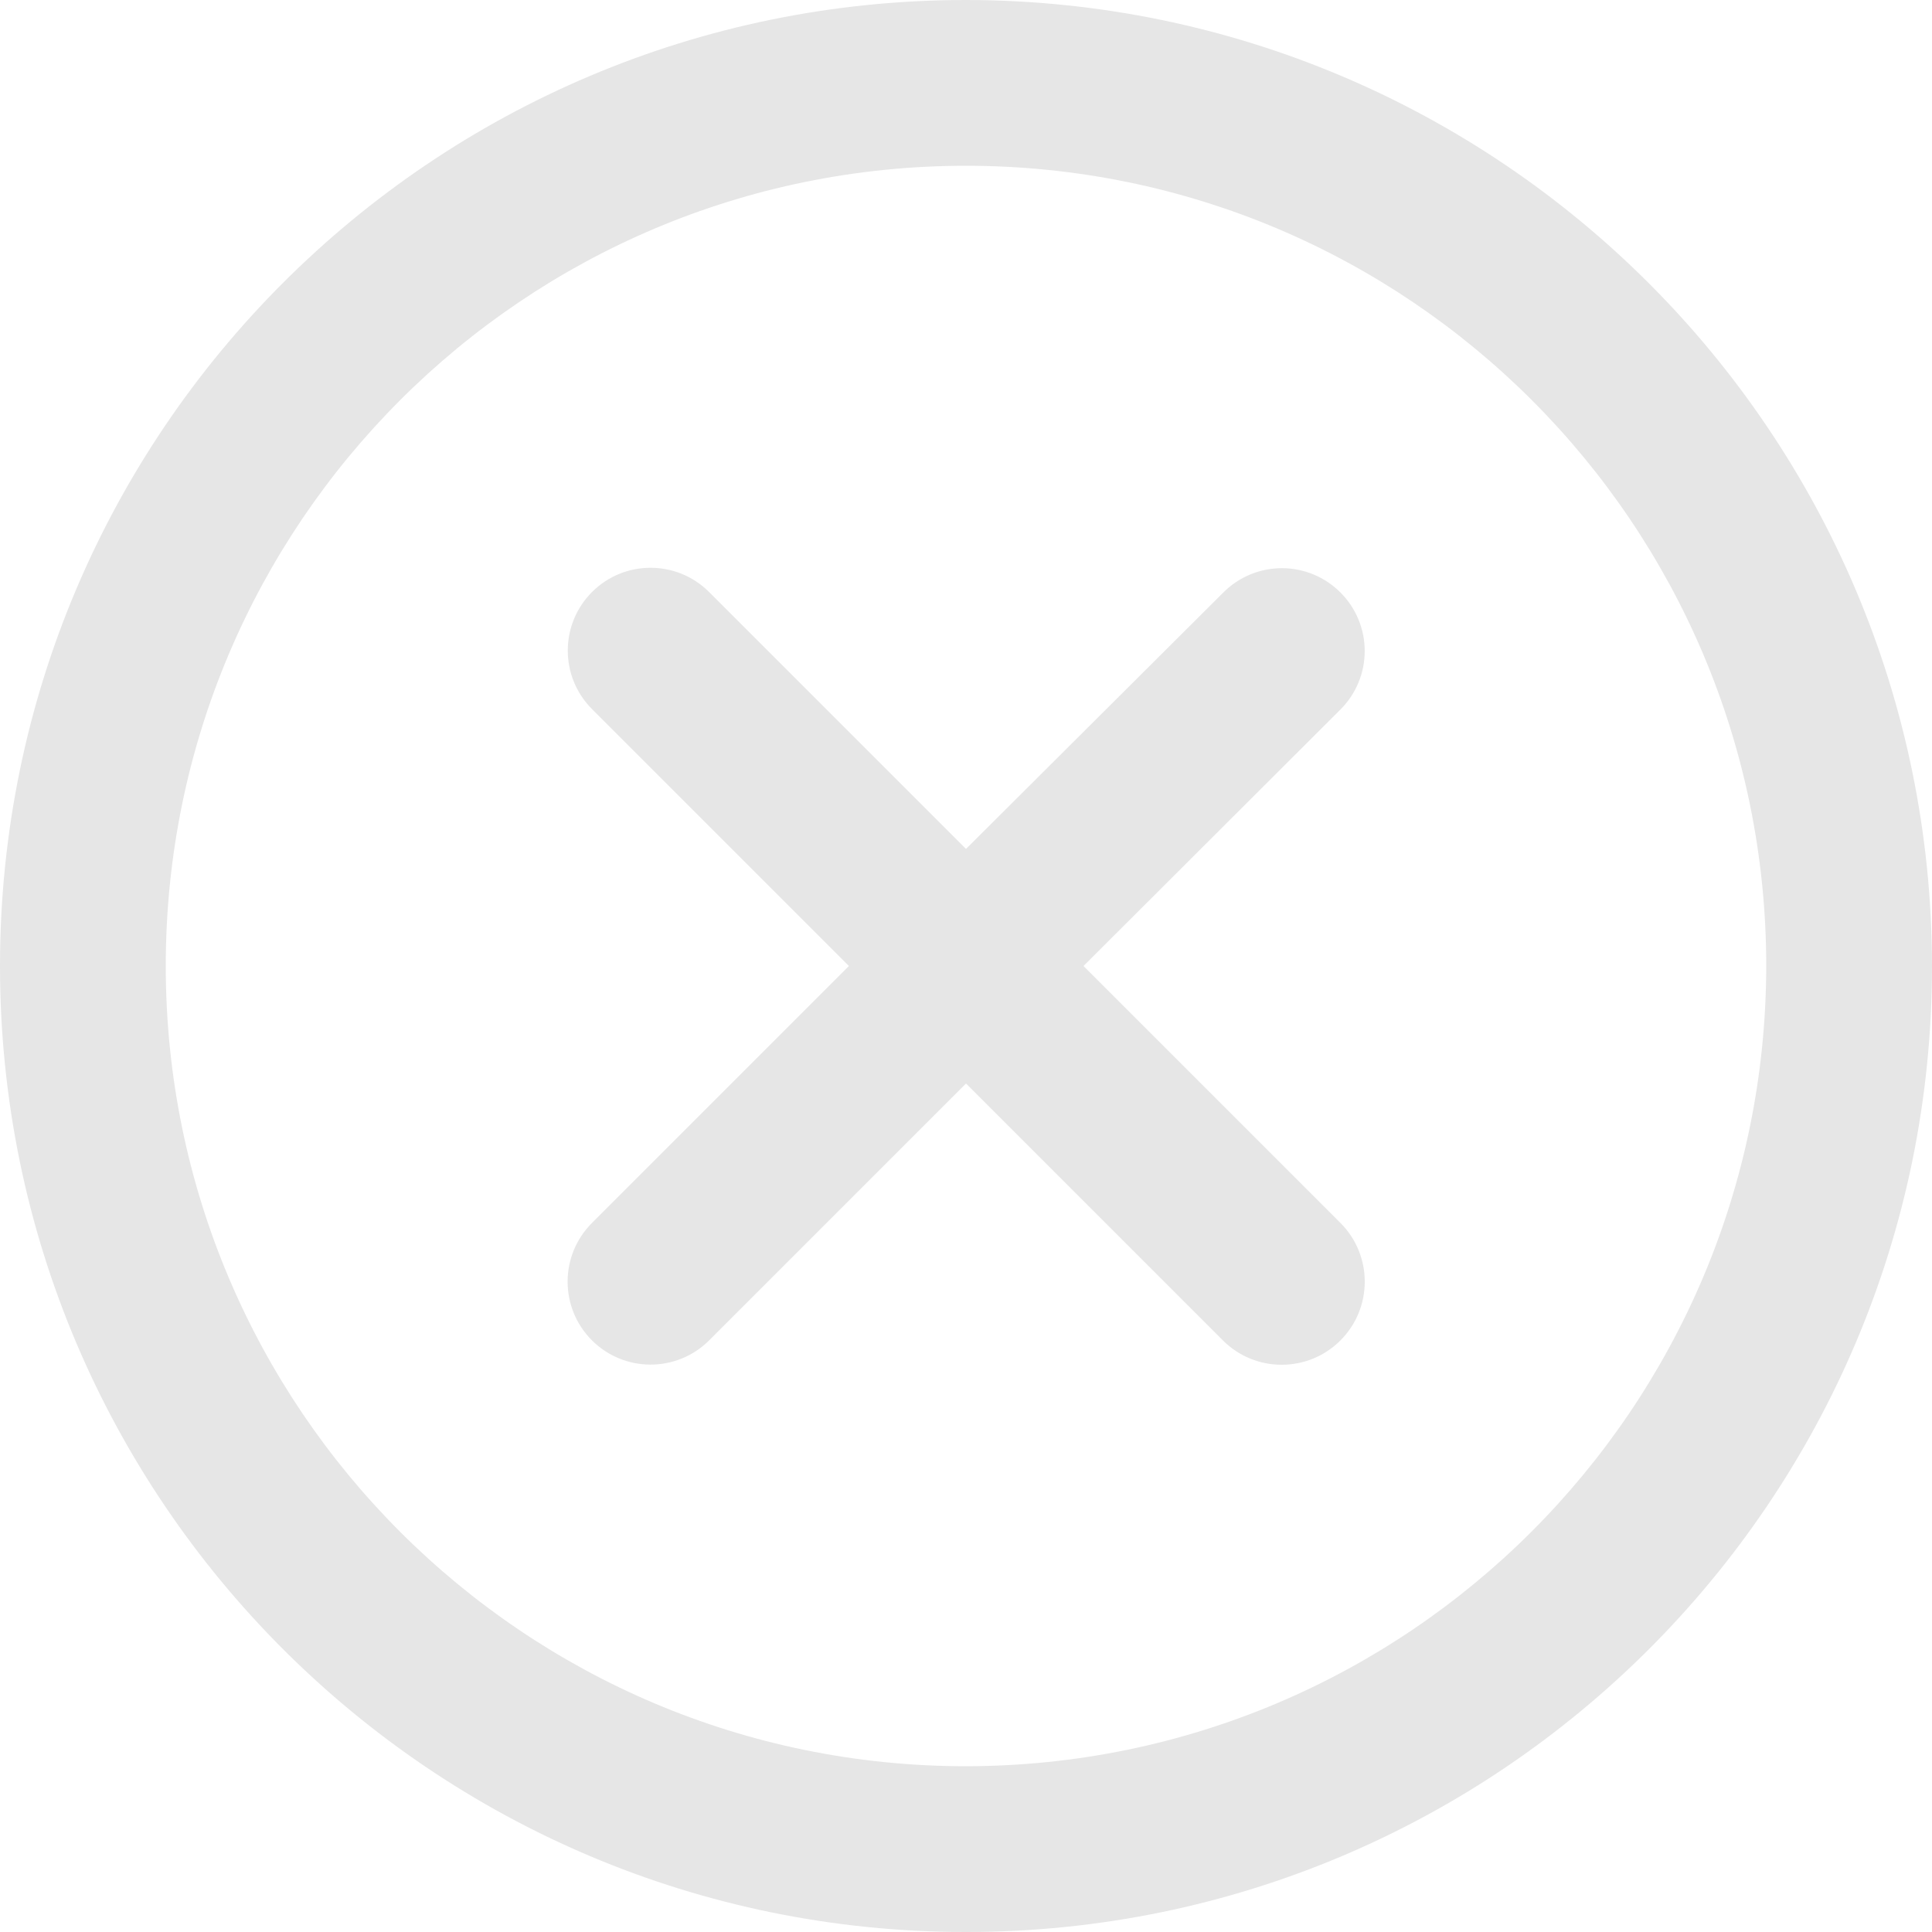
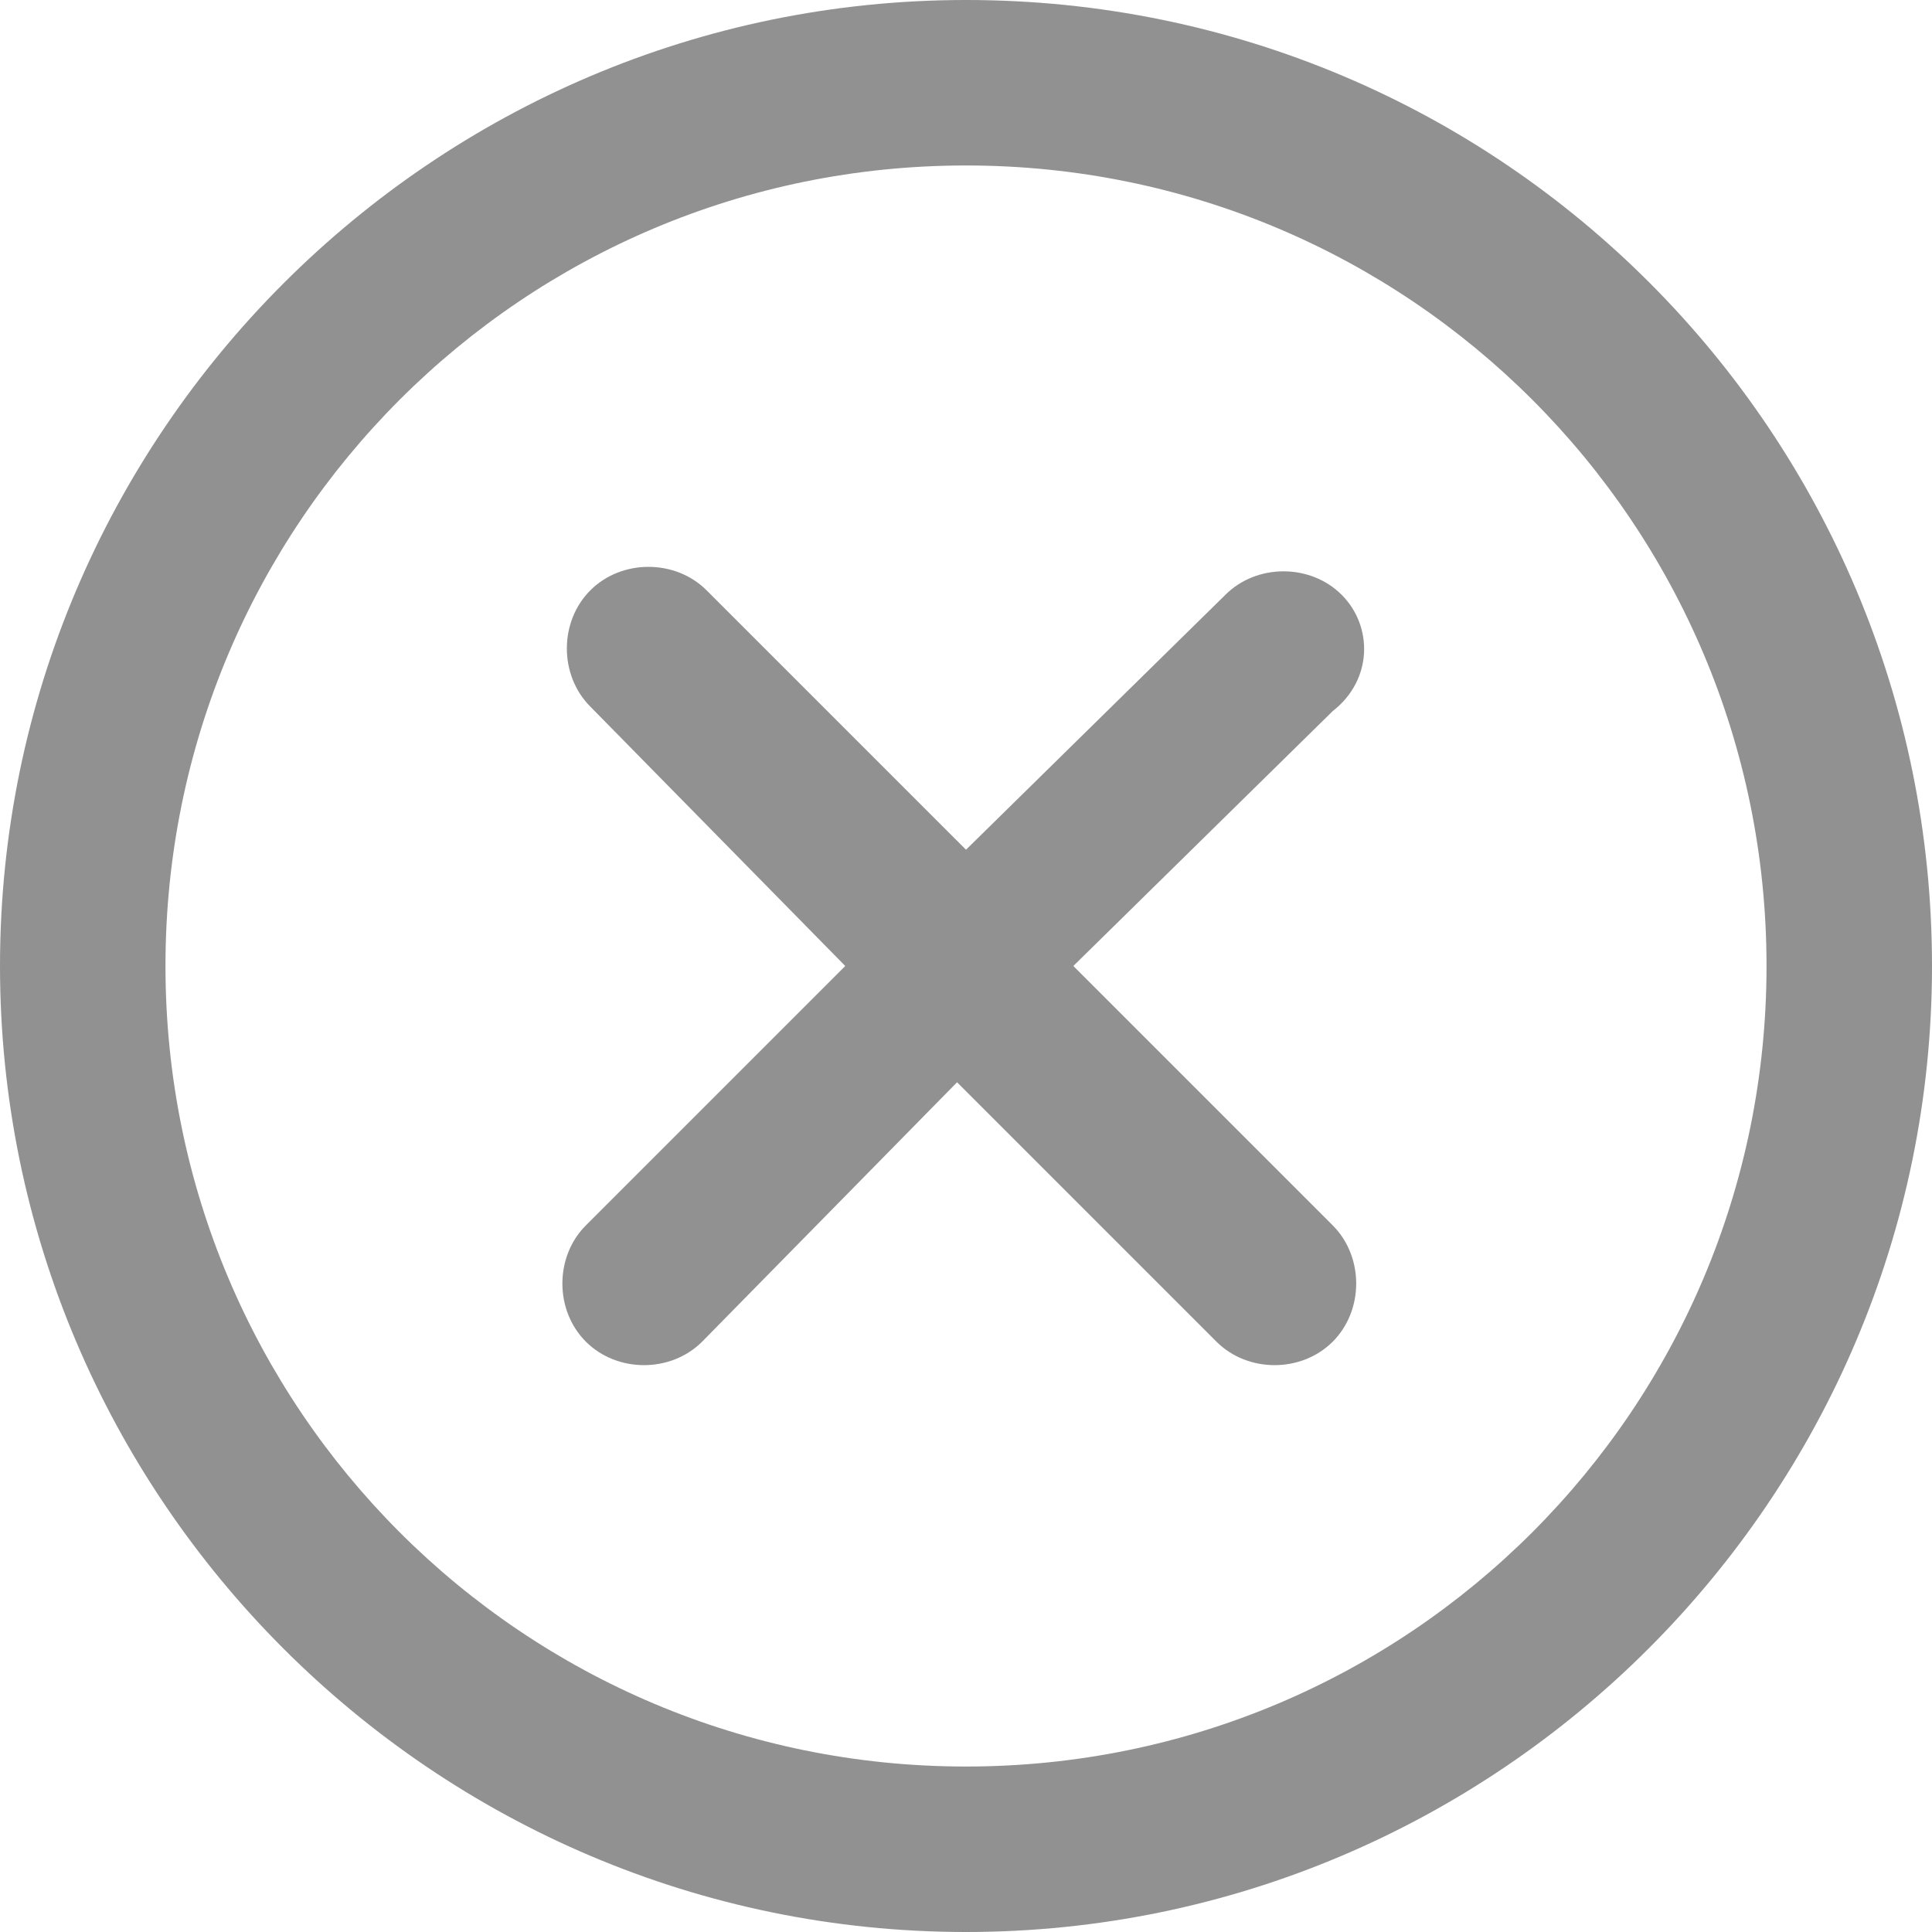
- <svg xmlns="http://www.w3.org/2000/svg" id="Layer_1" data-name="Layer 1" viewBox="0 0 43.24 43.24">
-   <path d="M21.62,0A21.62,21.62,0,1,0,43.24,21.62,21.64,21.64,0,0,0,21.62,0Zm0,39.53A17.91,17.91,0,1,1,39.53,21.62,17.93,17.93,0,0,1,21.62,39.53Z" fill="#e6e6e6" />
-   <path d="M30,13.26a1.85,1.85,0,0,0-2.62,0L21.62,19l-5.75-5.75a1.85,1.85,0,0,0-2.62,2.62L19,21.62l-5.75,5.75A1.85,1.85,0,1,0,15.87,30l5.75-5.75L27.37,30A1.85,1.85,0,1,0,30,27.37l-5.75-5.75L30,15.88A1.85,1.85,0,0,0,30,13.26Z" fill="#e6e6e6" />
+ <svg xmlns="http://www.w3.org/2000/svg" version="1.1" id="Layer_1" x="0px" y="0px" viewBox="0 0 43.2 43.2" style="enable-background:new 0 0 43.2 43.2;" xml:space="preserve">
+   <style type="text/css">
+ 	.st0{fill:#919191;}
+ </style>
+   <path class="st0" d="M21.6,0C9.7,0,0,9.7,0,21.6s9.7,21.6,21.6,21.6s21.6-9.7,21.6-21.6l0,0C43.2,9.7,33.6,0,21.6,0z M21.6,39.5  c-9.9,0-17.9-8-17.9-17.9c0-9.9,8-17.9,17.9-17.9c9.9,0,17.9,8,17.9,17.9c0,0,0,0,0,0C39.5,31.5,31.5,39.5,21.6,39.5z" />
+   <path class="st0" d="M30,13.3c-0.7-0.7-1.9-0.7-2.6,0c0,0,0,0,0,0L21.6,19l-5.8-5.8c-0.7-0.7-1.9-0.7-2.6,0s-0.7,1.9,0,2.6l0,0  l5.7,5.8l-5.8,5.8c-0.7,0.7-0.7,1.9,0,2.6c0.7,0.7,1.9,0.7,2.6,0l5.7-5.8l5.8,5.8c0.7,0.7,1.9,0.7,2.6,0s0.7-1.9,0-2.6l-5.8-5.8  l5.8-5.7C30.7,15.2,30.7,14,30,13.3C30,13.3,30,13.3,30,13.3z" />
</svg>
